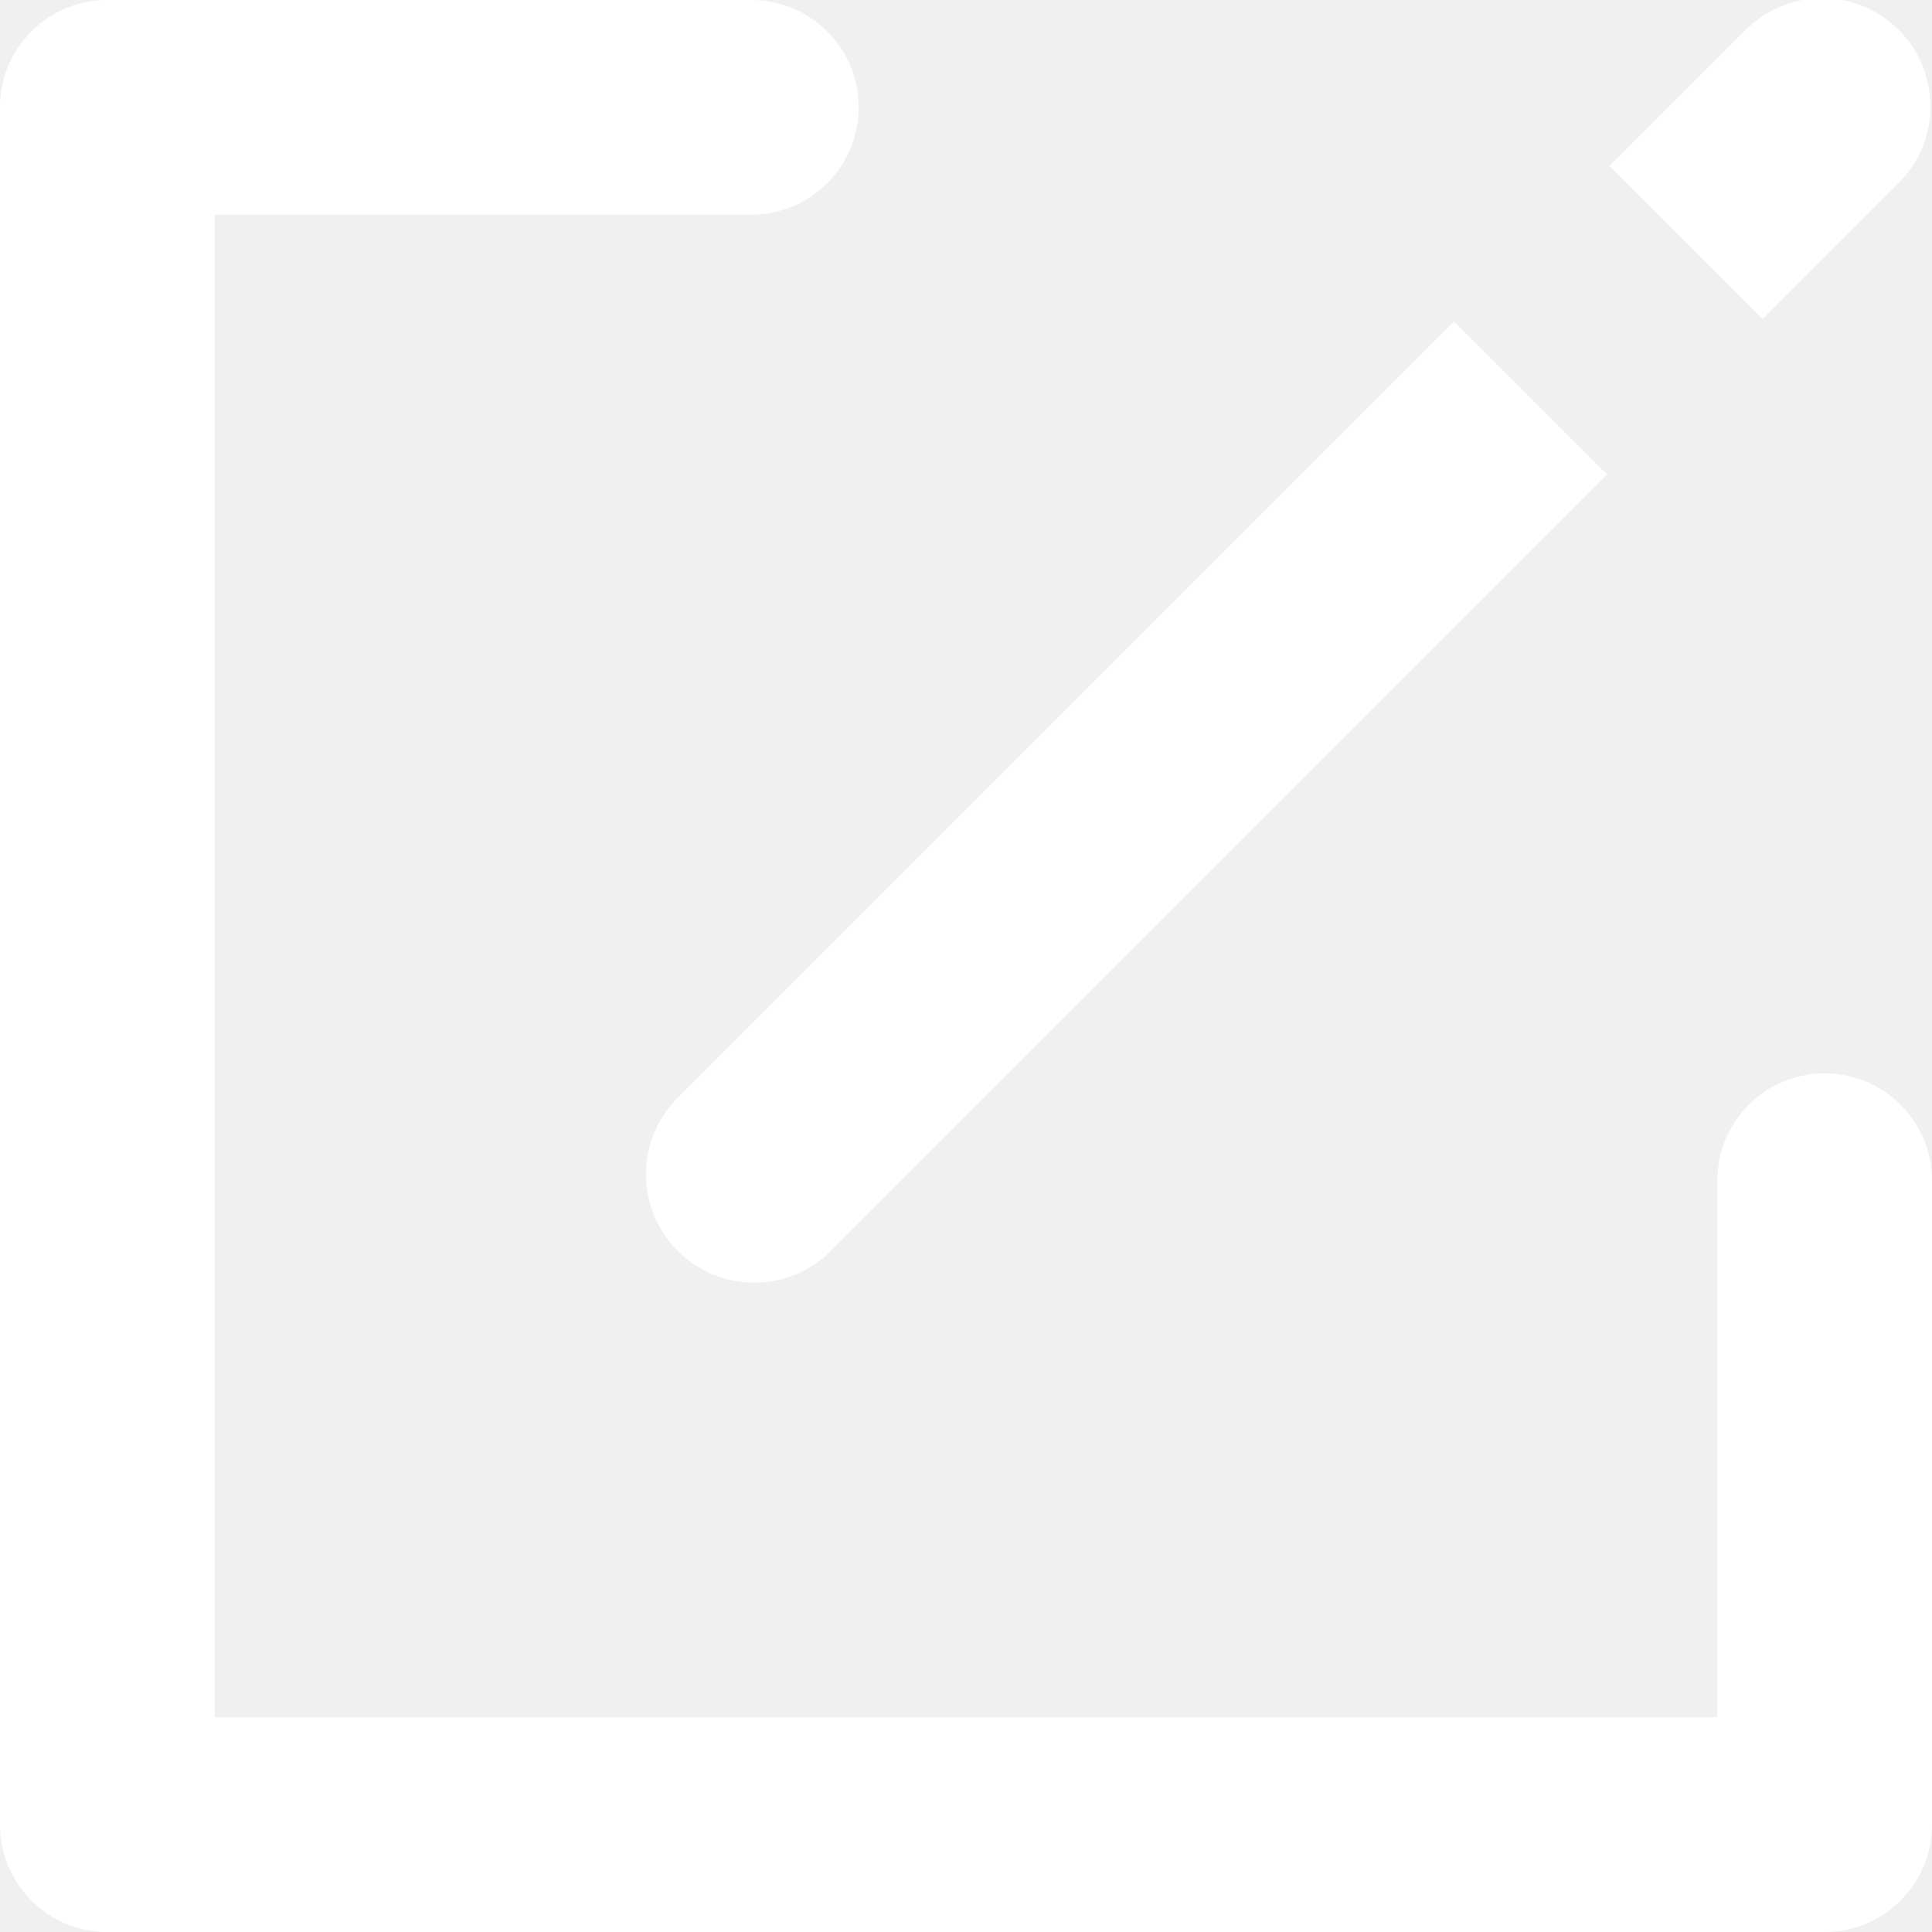
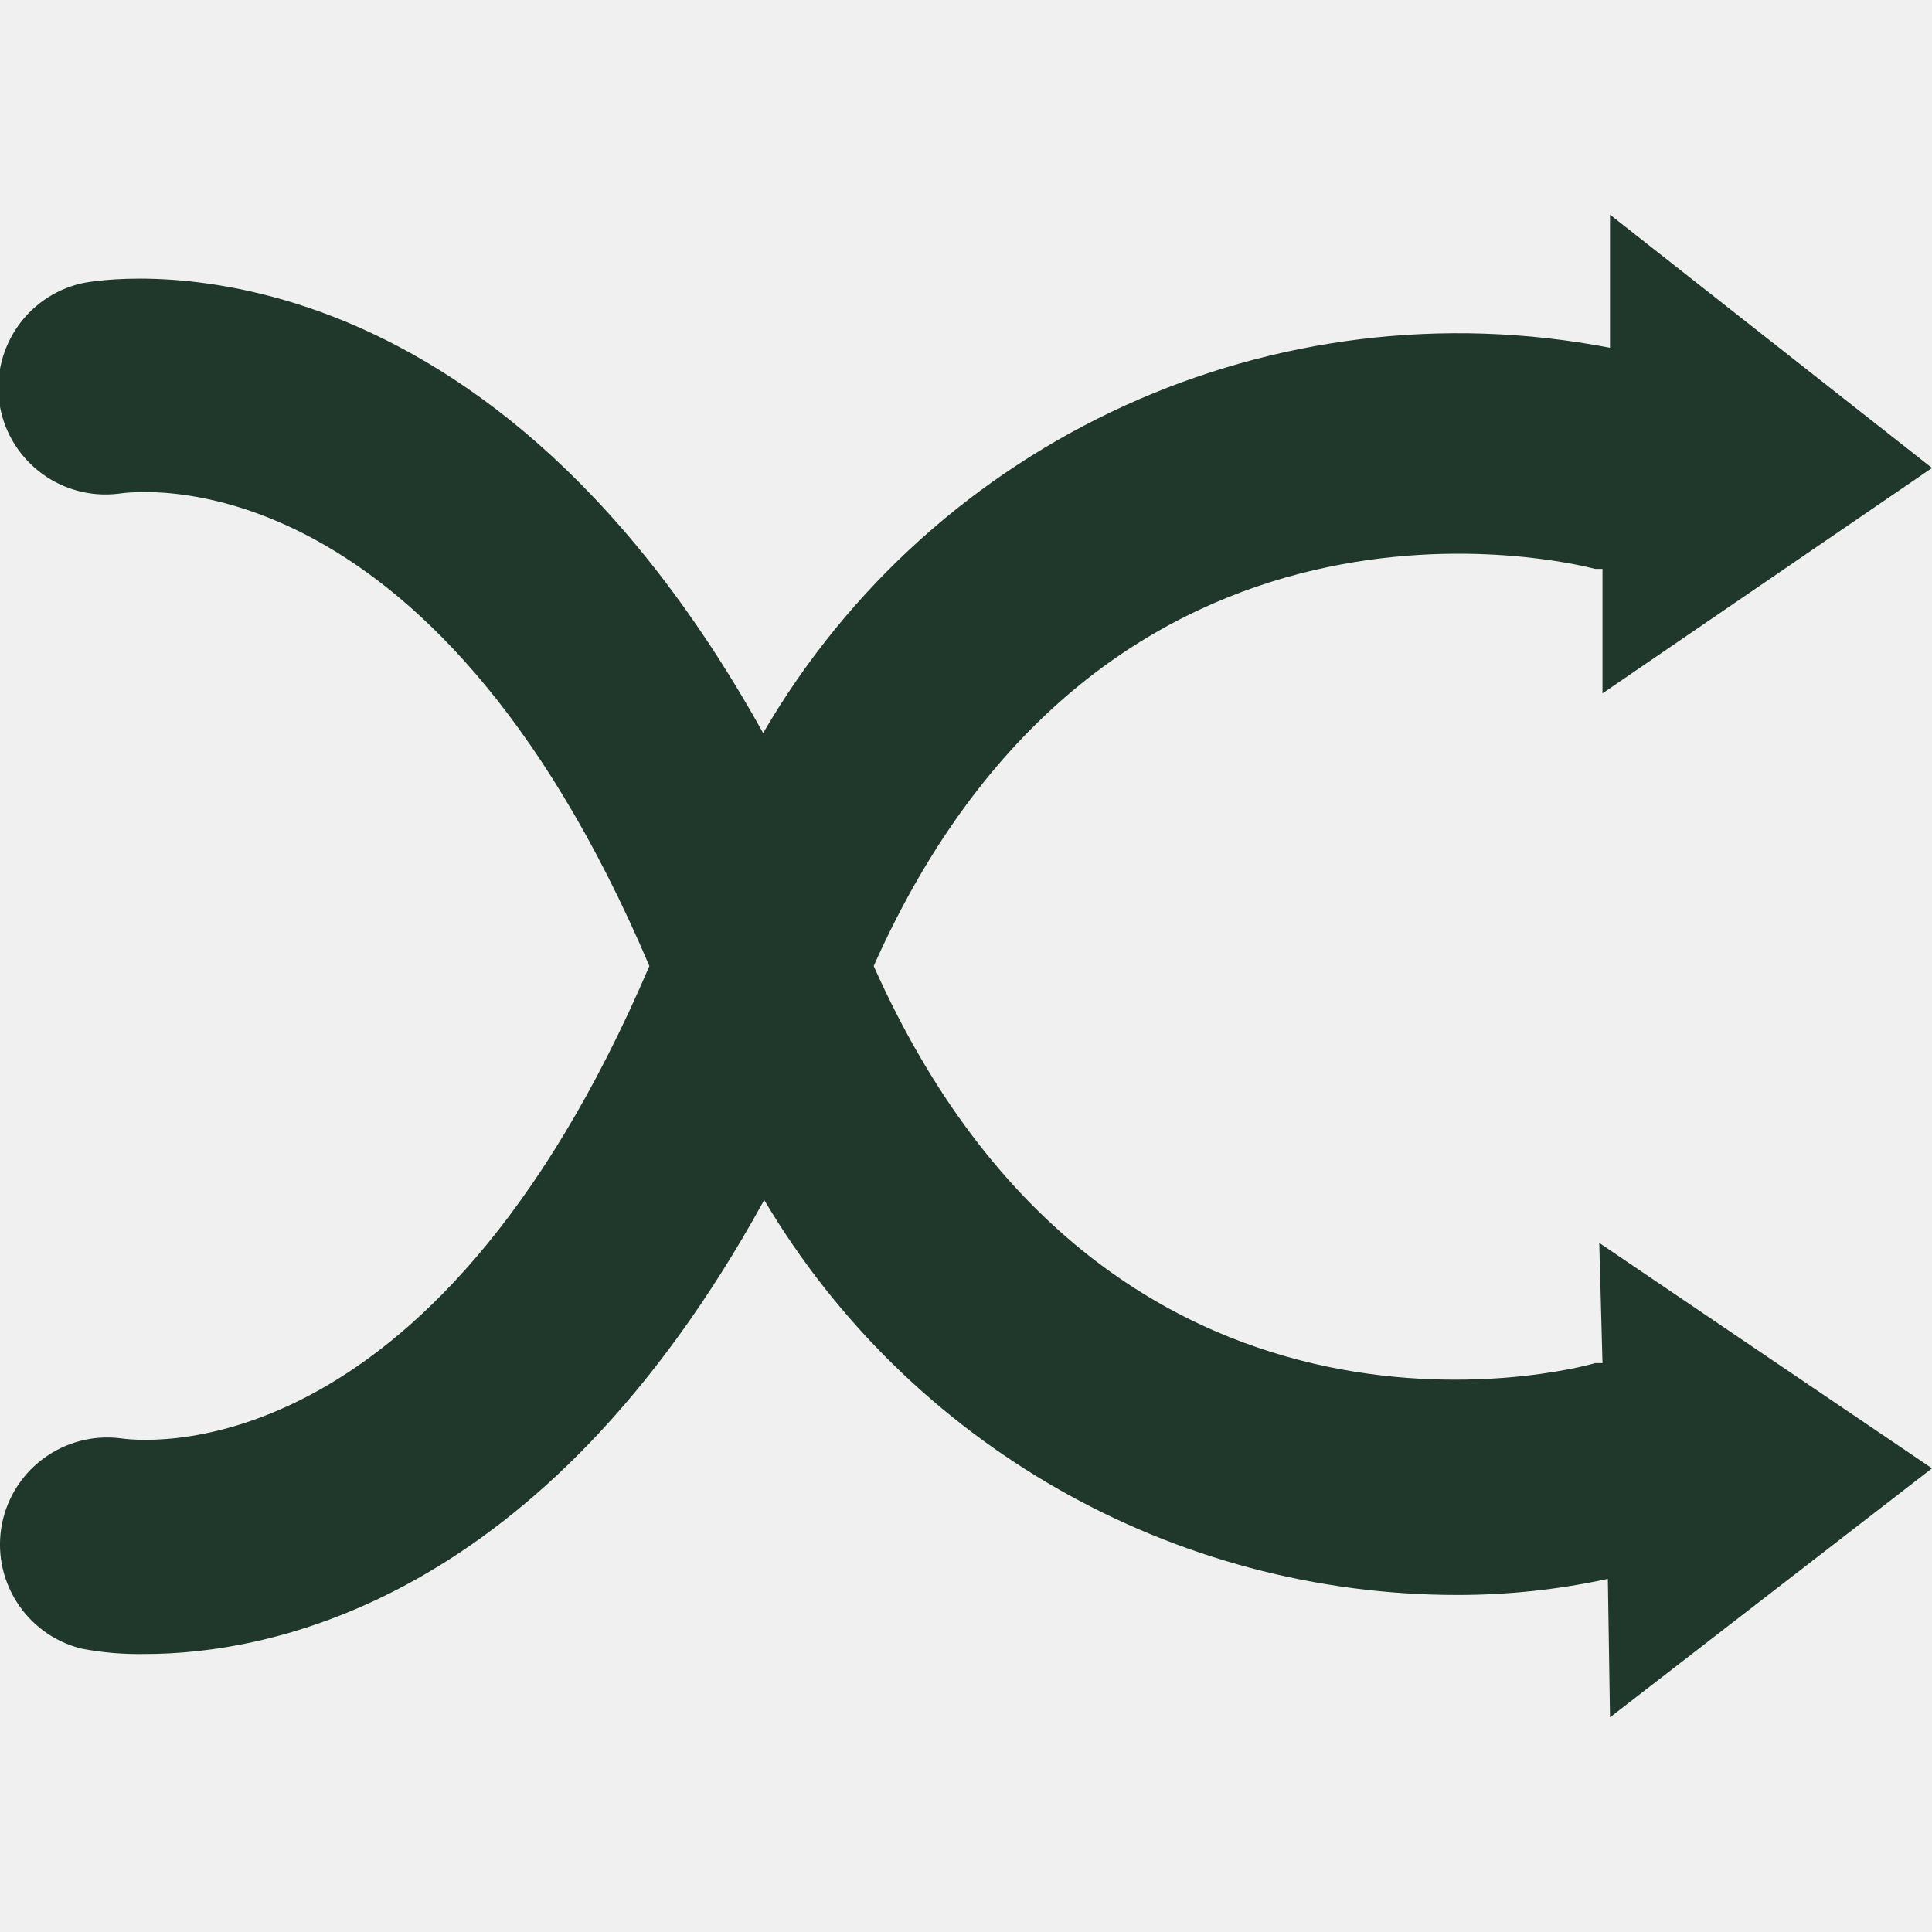
- <svg xmlns="http://www.w3.org/2000/svg" width="18" height="18">
-   <path fill="#ffffff" fill-rule="evenodd" d="M17 18H1a1 1 0 0 1-1-1V1a1 1 0 0 1 1-1h6a1 1 0 0 1 0 2H2v14h14v-5a1 1 0 0 1 2 0v6a1 1 0 0 1-1 1zm-.579-15.027l-1.425-1.426L16.26.283a1.008 1.008 0 1 1 1.426 1.425l-1.265 1.265zm-8.713 8.713a1.009 1.009 0 0 1-1.425-1.426l7.264-7.264 1.426 1.425-7.265 7.265z" />
+ <svg xmlns="http://www.w3.org/2000/svg" id="b86c1ec1-17ed-444d-ab0f-dd7cd9721273" data-name="Ebene 1" viewBox="0 0 18 18">
+   <defs>
+     <style>.f6715c7d-c353-430e-bb7d-35a27454199b{fill:#1f382b;fill-rule:evenodd;}</style>
+   </defs>
+   <path class="f6715c7d-c353-430e-bb7d-35a27454199b" d="M14.93,12.7h-.07c-.19.06-4.54,1.19-6.72-3.7,2.16-4.85,6.53-3.75,6.72-3.7h.07l0,1.16L18,4.36,15,2l0,1.24A7.49,7.49,0,0,0,7.11,6.83C4.43,2,.93,2.6.76,2.64A1,1,0,0,0,0,3.79a1,1,0,0,0,1.1.81C1.23,4.58,4,4.18,6.05,9,4,13.8,1.26,13.42,1.12,13.4a1,1,0,0,0-1.1.79,1,1,0,0,0,.74,1.17,2.85,2.85,0,0,0,.59.05c1.14,0,3.7-.46,5.77-4.23a7.51,7.51,0,0,0,6.46,3.68,6.6,6.6,0,0,0,1.4-.15L15,16l3-2.32-3.1-2.1Z" />
</svg>
